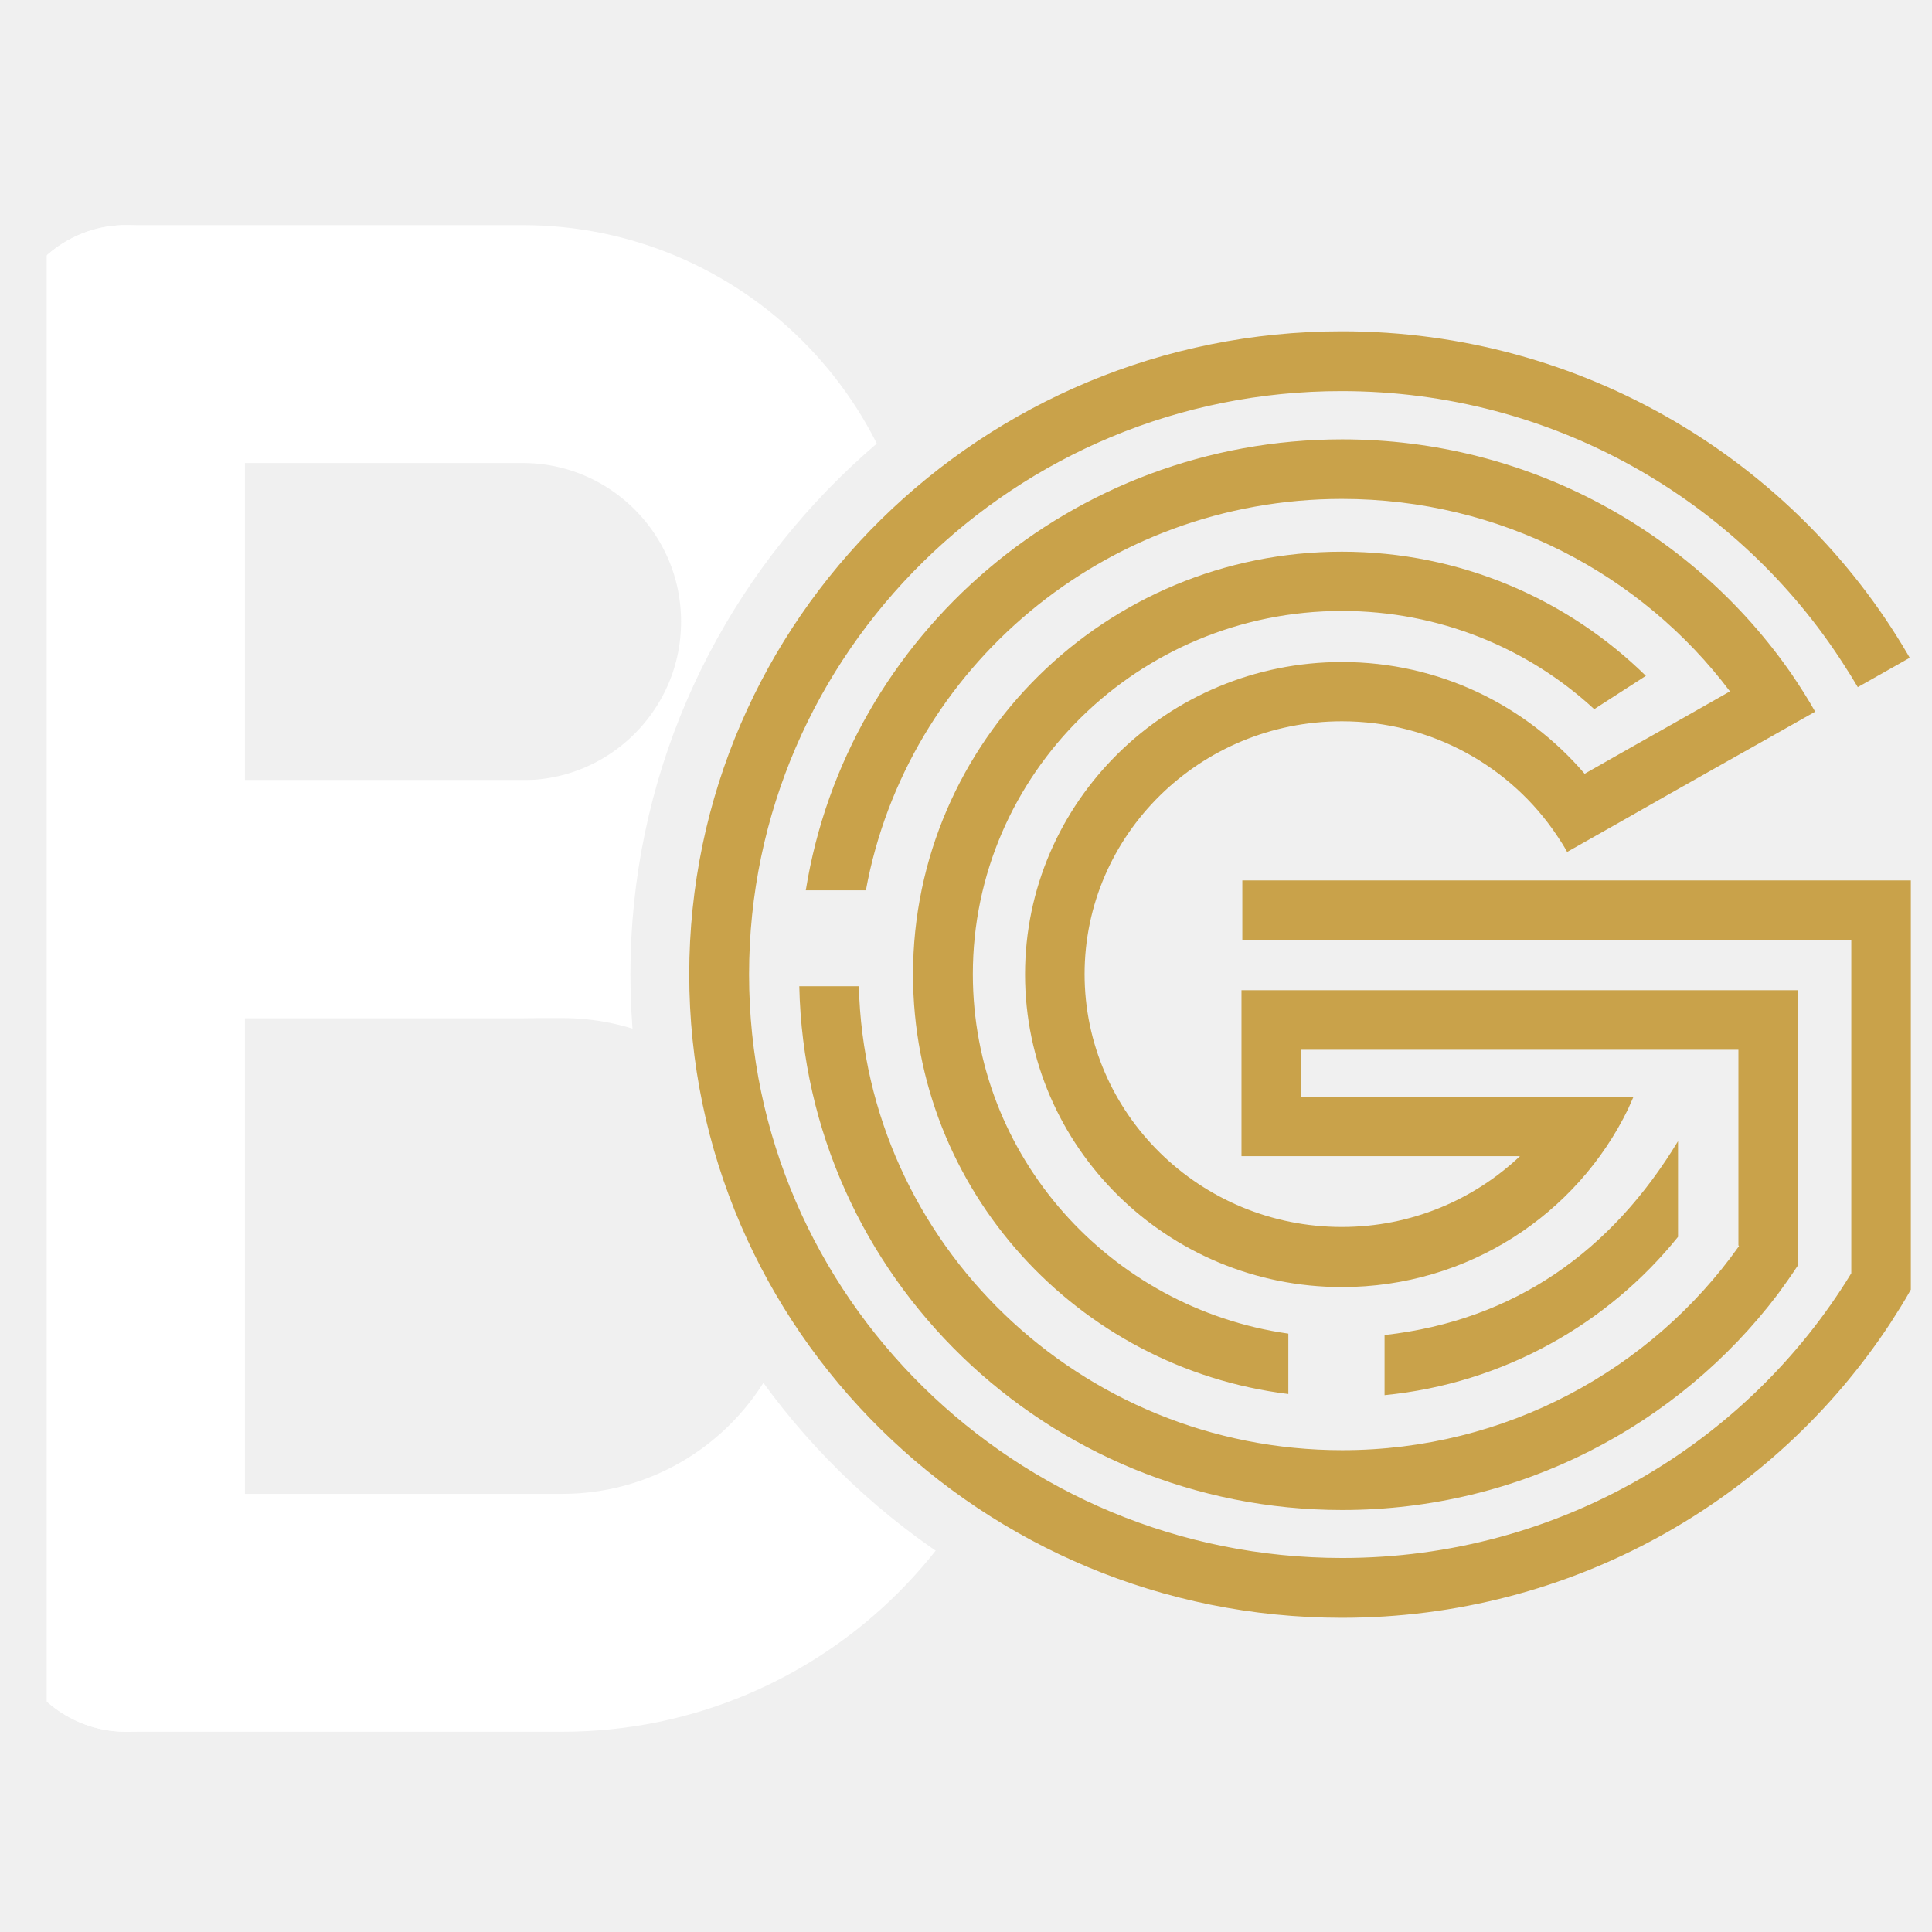
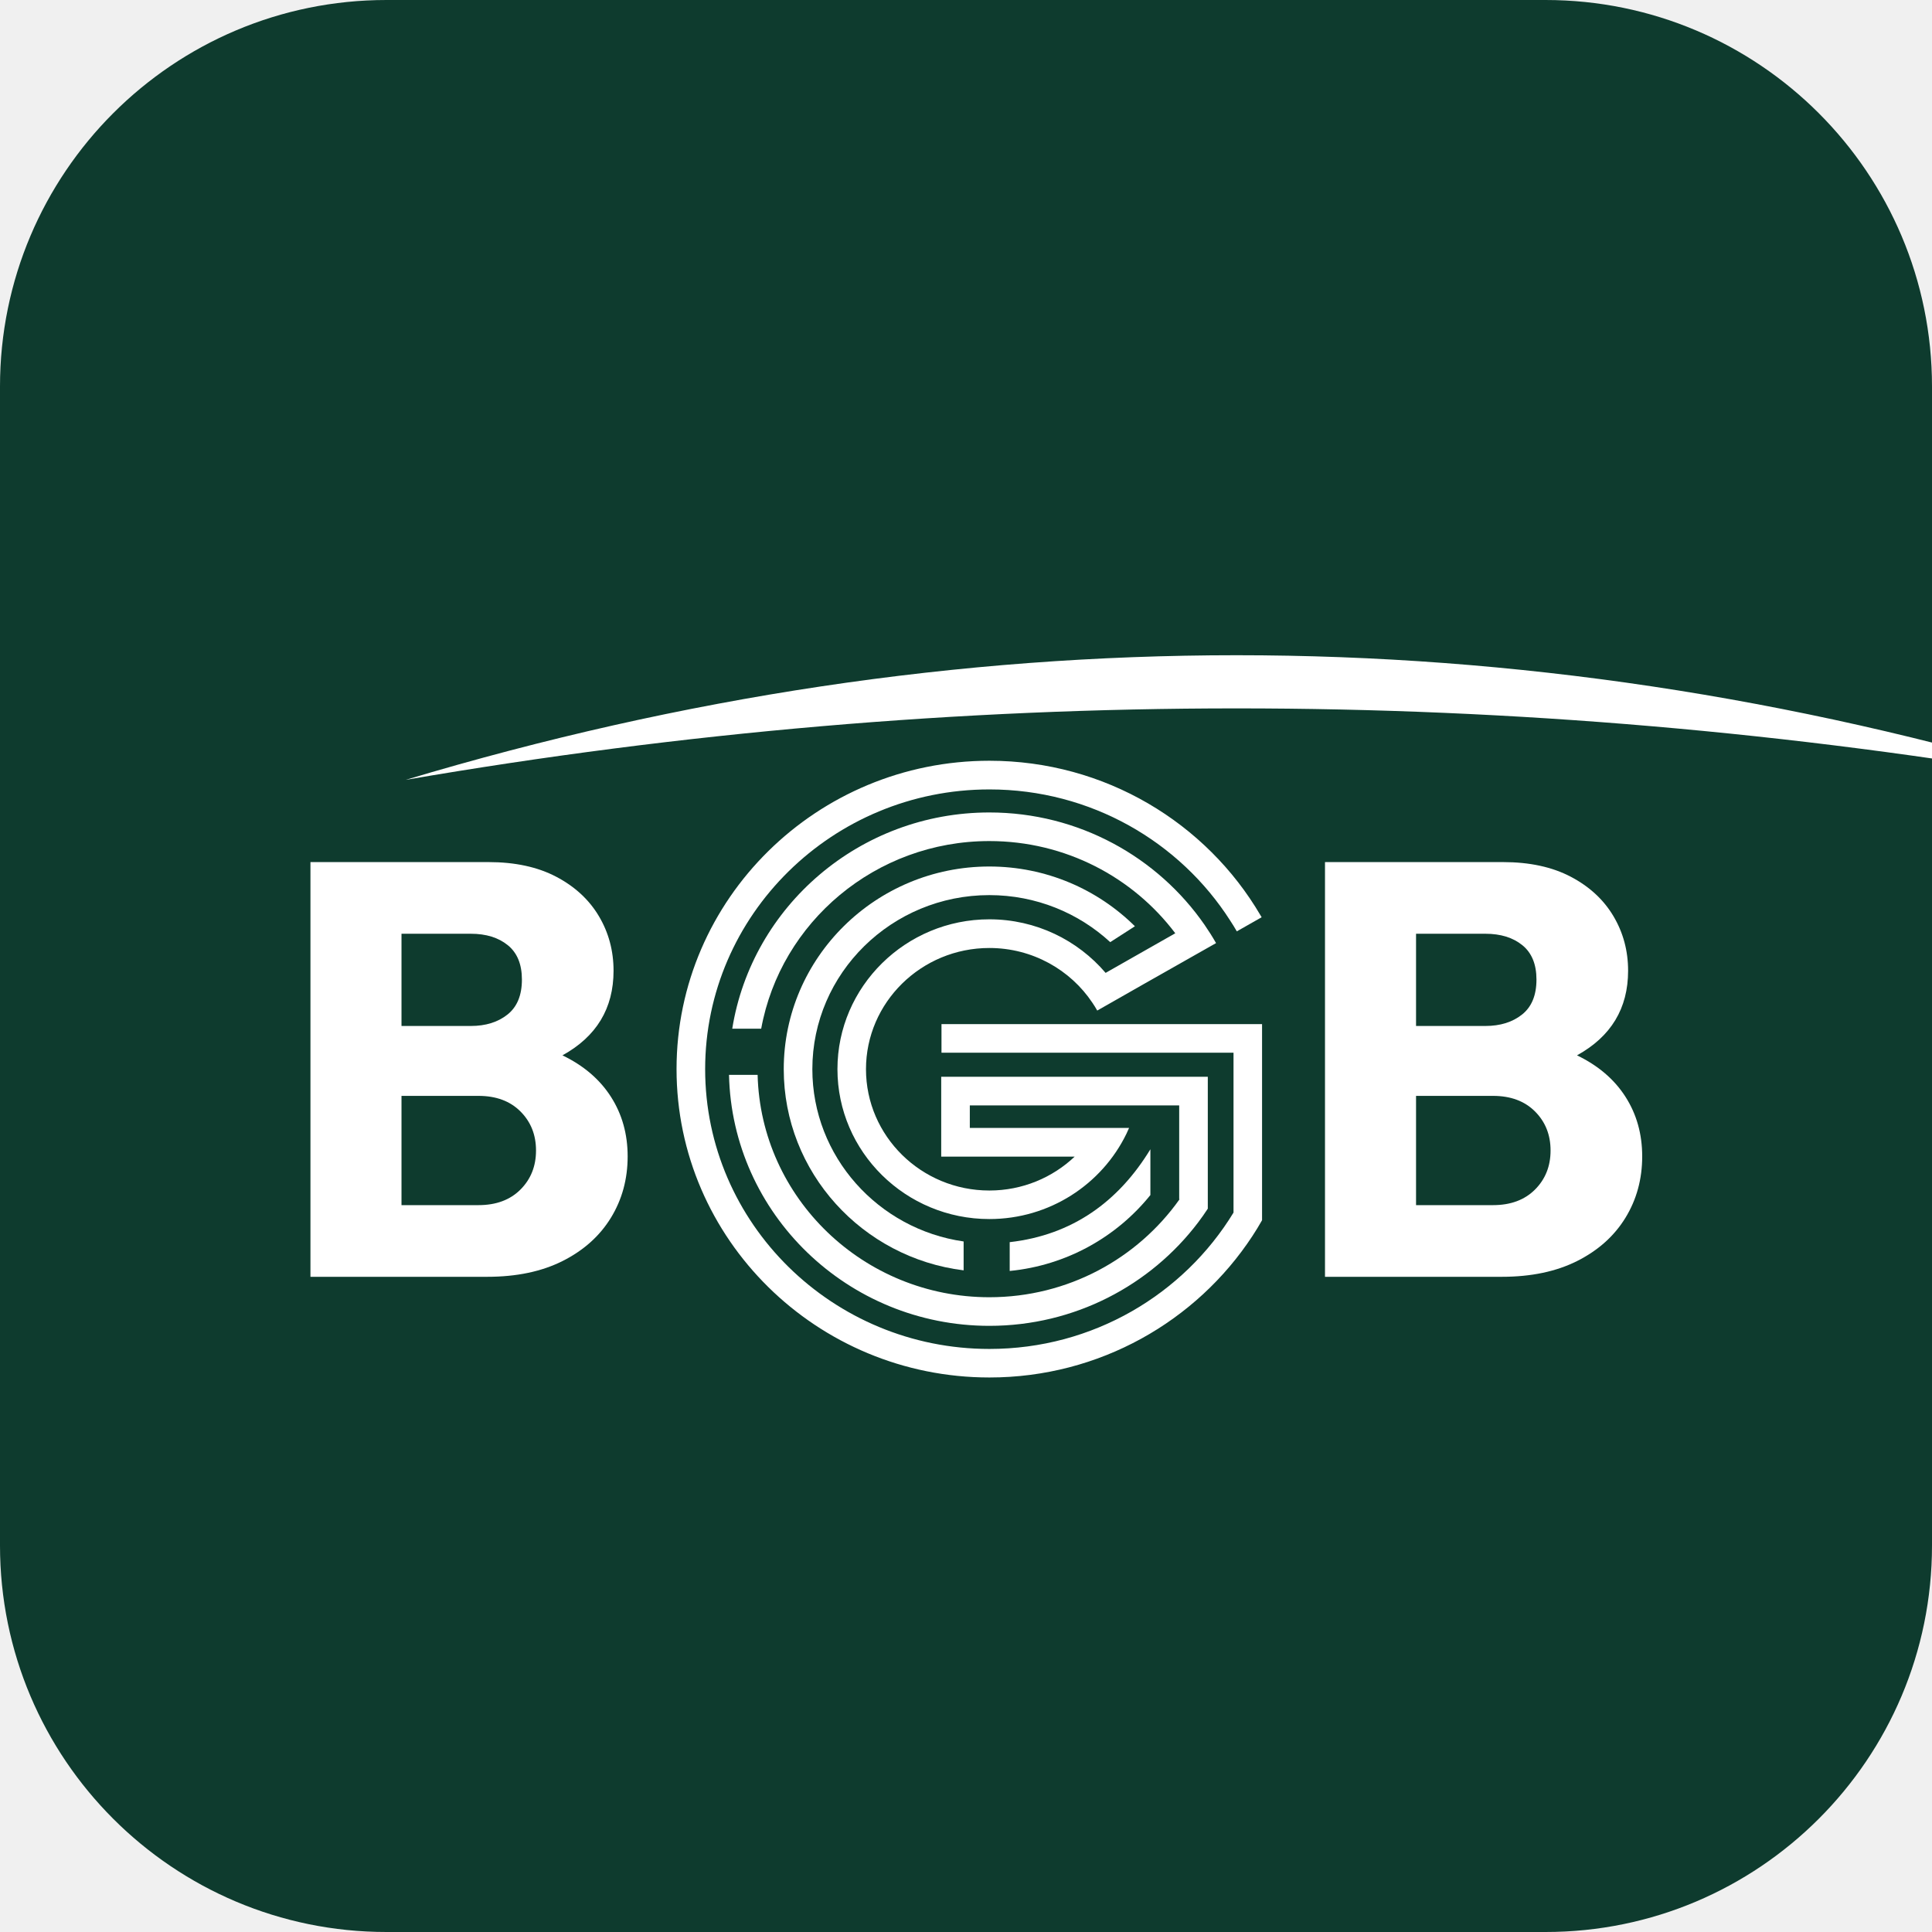
- <svg xmlns="http://www.w3.org/2000/svg" viewBox="0 0 230 230">
-   <g transform="translate(-17.0,32.0) scale(2.0)">
-     <mask id="m69">
-       <rect x="-10" y="-20" width="170" height="130" fill="white" />
-       <g transform="translate(44,-1) scale(0.16797)" fill="black" stroke="black" stroke-width="41.7" stroke-linejoin="round">
-         <path d="M279.3,383.8v21.3c42-4.1,79.1-25.2,104-56.1v-33.9C359.8,353.9,325.6,378.6,279.3,383.8z M264.2,106.2 c-83.8,0-152,67.2-152,149.8c0,76.3,58.1,139.5,133,148.7v-21.4c-63.2-9-111.8-62.8-111.8-127.4c0-71,58.7-128.7,130.8-128.7 c34.5,0,66,13.2,89.4,34.8l18.3-11.8C344.3,123.1,306.2,106.2,264.2,106.2z" />
-         <path d="M465.8,222.7v145c-2.2,4-4.7,7.9-7.2,11.8c-41.2,62.8-112.9,104.5-194.4,104.5 c-127.5,0-231.3-102.2-231.3-228c0-125.7,103.8-227.9,231.3-227.9c85.5,0,160.4,46,200.4,114.3c0.3,0.5,0.5,0.9,0.8,1.4 l-18.4,10.4c-1.6-2.7-3.2-5.3-4.9-7.9c-37.2-58.2-103.1-97-178-97C148.4,49.2,54.1,142,54.1,256c0,114,94.3,206.8,210.2,206.8 c76.5,0,143.6-40.5,180.4-100.9V243.8H228.9v-21.1H465.8z" />
-         <path d="M228.7,261.6h197.1v97.5c-2.3,3.5-4.7,6.9-7.2,10.3c-35.1,46.3-91.2,76.4-154.3,76.4 c-104.7,0-190.2-82.9-192.4-185.6h21.1c2.3,91,78.3,164.4,171.3,164.4c58.1,0,109.6-28.6,140.6-72.3l-0.2-0.3v-69.3H249.8v16.7 h117.7c-0.6,1.4-1.3,2.9-1.9,4.3c-18.1,37.3-56.7,63.1-101.4,63.1c-61.9,0-112.3-49.7-112.3-110.8c0-61.1,50.4-110.7,112.3-110.7 c34.5,0,65.3,15.4,86,39.6l16.2-9.2l18.6-10.5l16.7-9.5c-31.2-41.4-81.2-68.2-137.5-68.2c-84.1,0-154.3,60-168.7,138.7H74.2 c14.5-90.5,94.3-159.8,190.1-159.8c66.1,0,124.5,33,159.2,83.1c3,4.4,5.8,8.8,8.4,13.4l-18.4,10.4l-16.7,9.4l-18.4,10.4l-16,9.1 L344,212.6c-1.1-2-2.3-3.9-3.6-5.8c-16.3-24.4-44.4-40.5-76.2-40.5c-50.3,0-91.2,40.2-91.2,89.6c0,49.4,40.9,89.6,91.2,89.6 c24.5,0,46.7-9.6,63.1-25.1h-98.7V261.6z" />
-       </g>
-     </mask>
-     <g mask="url(#m69)">
-       <g transform="translate(16,80) scale(1.18) translate(-16,-80)" fill="none" stroke="#ffffff" stroke-width="12" stroke-linecap="round" stroke-linejoin="round">
-         <path d="M16 16 V80" />
-         <path d="M16 16 H36 a14 14 0 0 1 0 28 H16" />
-         <path d="M16 44 H38 a18 18 0 0 1 0 36 H16" />
-       </g>
+ <svg xmlns="http://www.w3.org/2000/svg" viewBox="0 0 328.9 328.9">
+   <rect width="328.9" height="328.9" rx="65.8" fill="#0e3b2e" />
+   <g fill="#ffffff" transform="translate(46.05,217.36)">
+     <path d="M23.02 -84.60Q164.46 -127.03 305.89 -84.60Q164.46 -108.93 23.02 -84.60Z" />
+     <path d="M6.8 0.0V-70.6H37.1Q43.9 -70.6 48.65 -68.1Q53.4 -65.6 55.9 -61.4Q58.4 -57.2 58.4 -52.1Q58.4 -42.5 49.7 -37.7Q55.1 -35.1 57.95 -30.65Q60.8 -26.2 60.8 -20.5Q60.8 -14.7 57.95 -10.05Q55.1 -5.4 49.75 -2.7Q44.4 0.0 36.9 0.0ZM34.1 -58.4H22.3V-42.7H34.1Q37.9 -42.7 40.35 -44.65Q42.8 -46.6 42.8 -50.6Q42.8 -54.5 40.4 -56.45Q38.0 -58.4 34.1 -58.4ZM35.4 -30.8H22.3V-12.2H35.4Q39.9 -12.2 42.55 -14.85Q45.2 -17.5 45.2 -21.5Q45.2 -25.5 42.55 -28.15Q39.9 -30.8 35.4 -30.8Z" />
+     <g transform="translate(61.14,-96.35) scale(0.11706)">
+       <path d="M757.3,637.6C711,713.7,643.8,762.4,552.7,772.7v41.9c82.7-8.1,155.6-49.5,204.6-110.4V637.6z" />
+       <path d="M485.7,813.7v-42c-124.3-17.8-220-123.5-220-250.6c0-139.6,115.5-253.1,257.4-253.1   c67.9,0,129.8,26,175.8,68.4l35.9-23.1c-54.1-53.6-129.1-86.9-211.7-86.9c-164.9,0-299,132.3-299,294.7   C224.1,671.2,338.4,795.5,485.7,813.7z" />
+       <path d="M453.5,497.2h424.7v232.5C805.8,848.5,673.8,928,523.2,928c-227.9,0-413.4-182.5-413.4-406.9   c0-224.3,185.5-406.8,413.4-406.8c147.4,0,277,76.2,350.2,190.8c3.4,5.1,6.5,10.3,9.6,15.6l36.1-20.5c-0.5-0.9-1-1.8-1.6-2.7   c-78.7-134.4-226-224.9-394.3-224.9c-250.9,0-455,201.2-455,448.4c0,247.3,204.1,448.5,455,448.5c160.2,0,301.3-82,382.4-205.6   c4.9-7.5,9.7-15.2,14.1-23.1V455.6H453.5V497.2z" />
+       <path d="M523.1,344.9c62.6,0,117.9,31.7,149.9,79.7c2.5,3.6,4.8,7.4,7,11.3l36.2-20.6l31.4-17.9l36.2-20.5l32.8-18.6   l36.2-20.5c-5.1-9-10.7-17.8-16.6-26.4C768,212.8,653.1,147.8,523.1,147.8c-188.5,0-345.3,136.5-373.9,314.5h42.1   c28.2-154.9,166.3-272.9,331.8-272.9c110.7,0,209,52.7,270.4,134.1l-32.9,18.7L724,363l-31.8,18.1   c-40.6-47.6-101.3-77.9-169.1-77.9c-121.7,0-220.9,97.8-220.9,217.9c0,120.3,99.1,218,220.9,218c87.8,0,163.8-50.7,199.4-124.1   c1.3-2.7,2.6-5.6,3.8-8.4H494.7v-32.8h304.5V710l0.4,0.5c-61,86-162.1,142.3-276.5,142.3c-183,0-332.5-144.3-337-323.4h-41.6   c4.5,201.9,172.5,365,378.6,365c124.1,0,234.4-59.1,303.5-150.2c5-6.6,9.7-13.3,14.2-20.2V532.2H453.1v116.1h194.1   c-32.2,30.5-75.9,49.3-124.1,49.3c-99,0-179.4-79.2-179.4-176.4S424.2,344.9,523.1,344.9z" />
    </g>
-     <g transform="translate(44,-1) scale(0.16797)" fill="#c9a24a">
-       <path d="M279.3,383.8v21.3c42-4.1,79.1-25.2,104-56.1v-33.9C359.8,353.9,325.6,378.6,279.3,383.8z M264.2,106.2 c-83.8,0-152,67.2-152,149.8c0,76.3,58.1,139.5,133,148.7v-21.4c-63.2-9-111.8-62.8-111.8-127.4c0-71,58.7-128.7,130.8-128.7 c34.5,0,66,13.2,89.4,34.8l18.3-11.8C344.3,123.1,306.2,106.2,264.2,106.2z" />
-       <path d="M465.8,222.7v145c-2.2,4-4.7,7.9-7.2,11.8c-41.2,62.8-112.9,104.5-194.4,104.5 c-127.5,0-231.3-102.2-231.3-228c0-125.7,103.8-227.9,231.3-227.9c85.5,0,160.4,46,200.4,114.3c0.3,0.5,0.5,0.9,0.8,1.4 l-18.4,10.4c-1.6-2.7-3.2-5.3-4.9-7.9c-37.2-58.2-103.1-97-178-97C148.4,49.2,54.1,142,54.1,256c0,114,94.3,206.8,210.2,206.8 c76.5,0,143.6-40.5,180.4-100.9V243.8H228.9v-21.1H465.8z" />
-       <path d="M228.7,261.6h197.1v97.5c-2.3,3.5-4.7,6.9-7.2,10.3c-35.1,46.3-91.2,76.4-154.3,76.4 c-104.7,0-190.2-82.9-192.4-185.6h21.1c2.3,91,78.3,164.4,171.3,164.4c58.1,0,109.6-28.6,140.6-72.3l-0.2-0.3v-69.3H249.8v16.7 h117.7c-0.6,1.4-1.3,2.9-1.9,4.3c-18.1,37.3-56.7,63.1-101.4,63.1c-61.9,0-112.3-49.7-112.3-110.8c0-61.1,50.4-110.7,112.3-110.7 c34.5,0,65.3,15.4,86,39.6l16.2-9.2l18.6-10.5l16.7-9.5c-31.2-41.4-81.2-68.2-137.5-68.2c-84.1,0-154.3,60-168.7,138.7H74.2 c14.5-90.5,94.3-159.8,190.1-159.8c66.1,0,124.5,33,159.2,83.1c3,4.4,5.8,8.8,8.4,13.4l-18.4,10.4l-16.7,9.4l-18.4,10.4l-16,9.1 L344,212.6c-1.1-2-2.3-3.9-3.6-5.8c-16.3-24.4-44.4-40.5-76.2-40.5c-50.3,0-91.2,40.2-91.2,89.6c0,49.4,40.9,89.6,91.2,89.6 c24.5,0,46.7-9.6,63.1-25.1h-98.7V261.6z" />
-     </g>
+     <path d="M179.515 0.0V-70.6H209.815Q216.615 -70.6 221.365 -68.1Q226.115 -65.6 228.615 -61.4Q231.115 -57.2 231.115 -52.1Q231.115 -42.5 222.415 -37.7Q227.815 -35.1 230.665 -30.65Q233.515 -26.2 233.515 -20.5Q233.515 -14.7 230.665 -10.05Q227.815 -5.4 222.465 -2.7Q217.115 0.0 209.615 0.0ZM206.815 -58.4H195.015V-42.7H206.815Q210.615 -42.7 213.065 -44.65Q215.515 -46.6 215.515 -50.6Q215.515 -54.5 213.115 -56.45Q210.715 -58.4 206.815 -58.4ZM208.115 -30.8H195.015V-12.2H208.115Q212.615 -12.2 215.265 -14.85Q217.915 -17.5 217.915 -21.5Q217.915 -25.5 215.265 -28.15Q212.615 -30.8 208.115 -30.8Z" />
  </g>
</svg>
